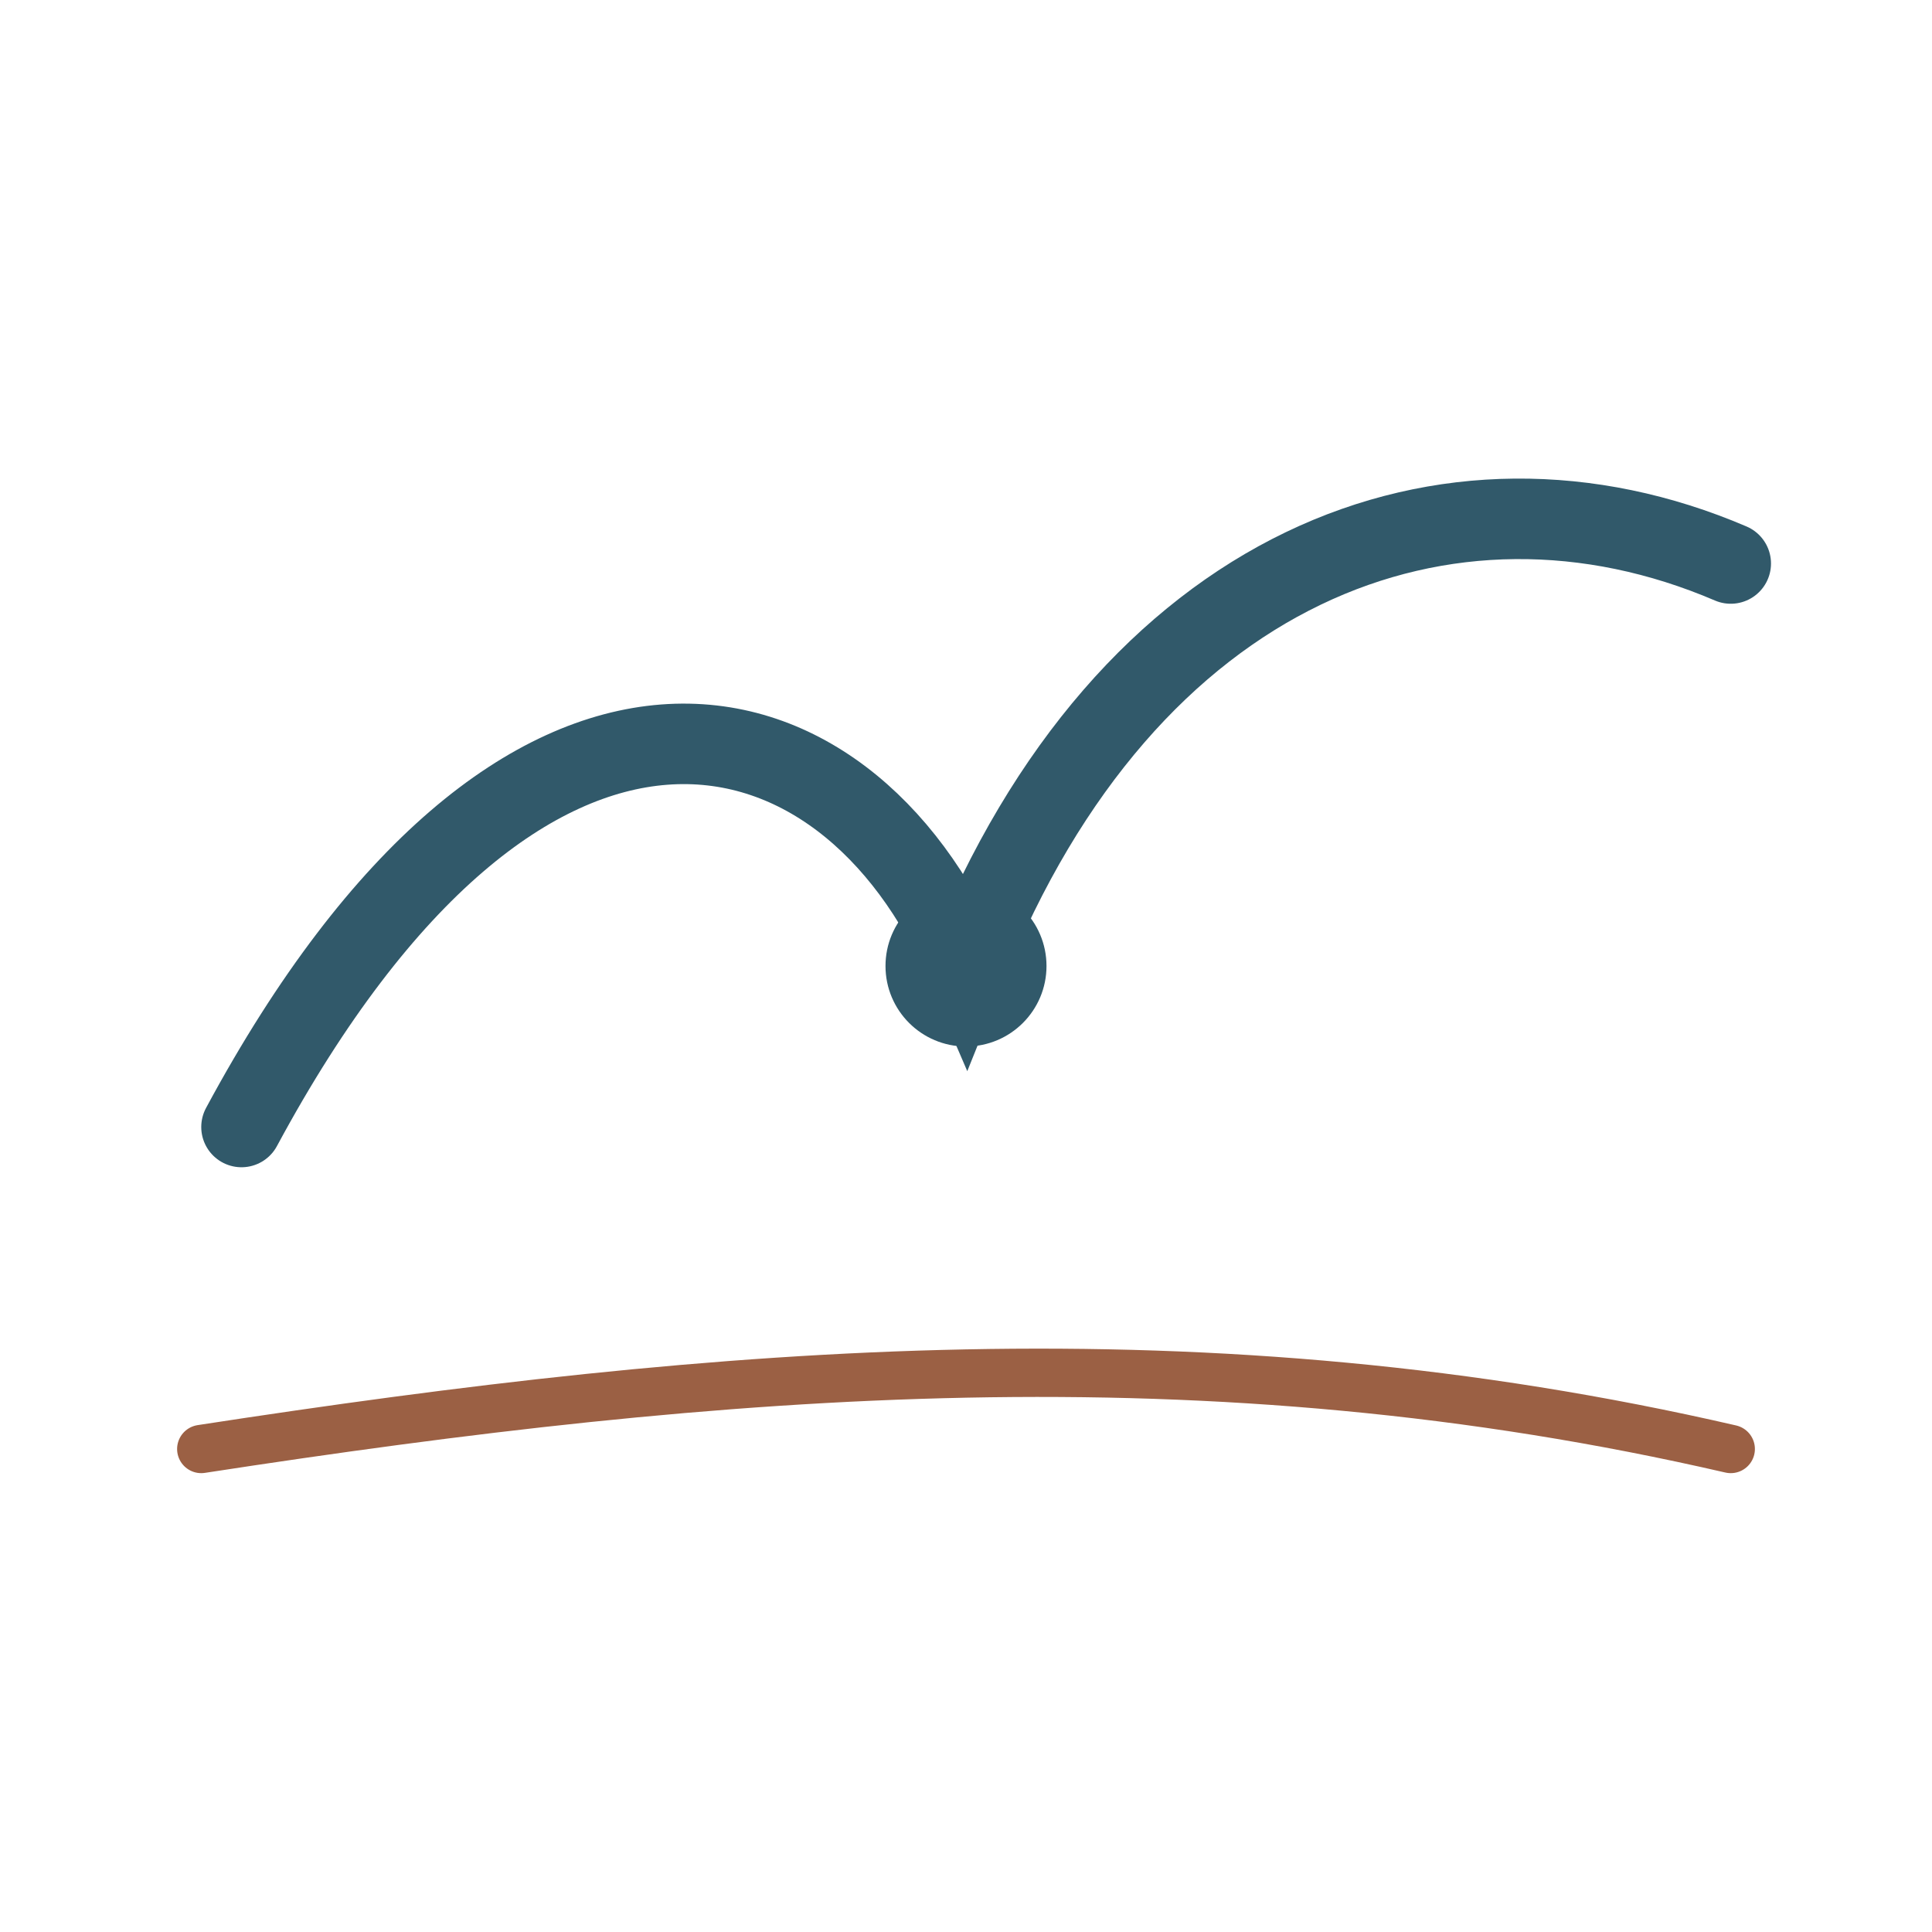
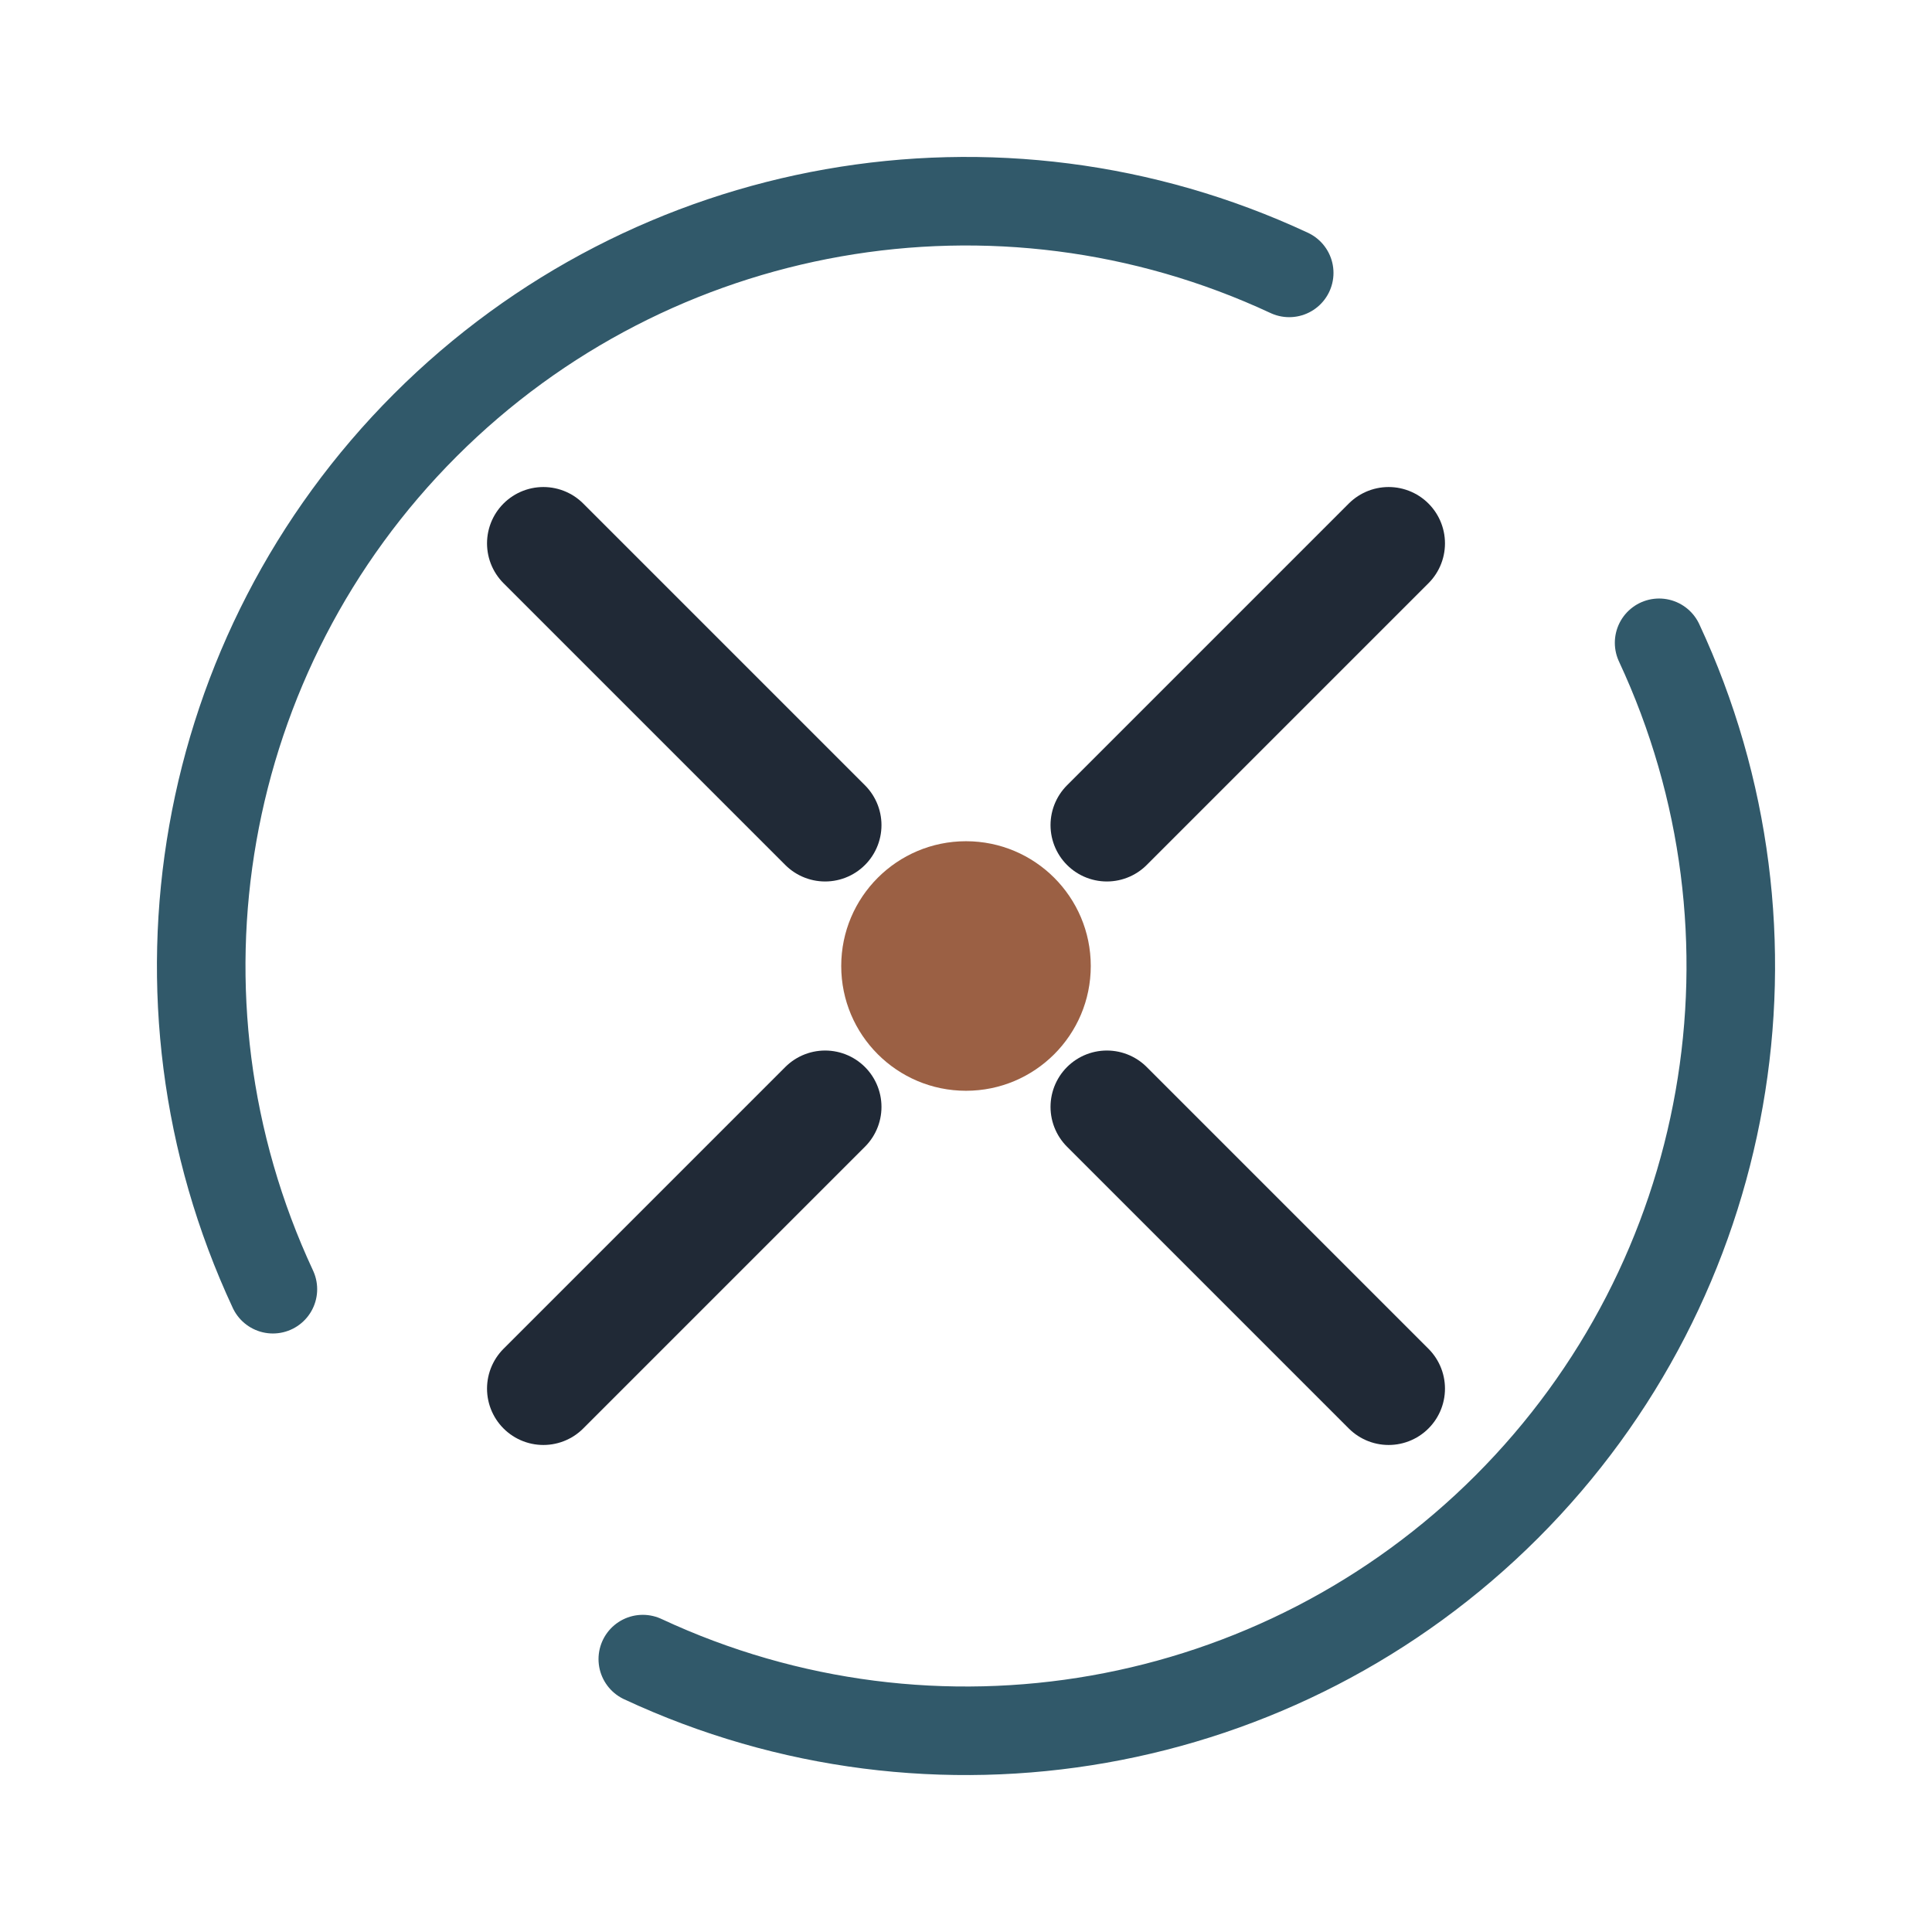
- <svg xmlns="http://www.w3.org/2000/svg" viewBox="0 0 48 48" fill="none">
-   <path d="M6 28C13 15 21 17 24 24C28 14 36 11 43 14" stroke="#31596a" stroke-width="2" stroke-linecap="round" />
-   <path d="M5 36C18 34 30 33 43 36" stroke="#9b6044" stroke-width="1.2" stroke-linecap="round" />
-   <circle cx="24" cy="24" r="2" fill="#31596a" />
+ <svg xmlns="http://www.w3.org/2000/svg" viewBox="0 0 48 48" fill="none" role="img" aria-labelledby="title desc">
+   <path d="M41.22 15.97A19 19 0 0 1 15.97 41.22M6.78 32.03A19 19 0 0 1 32.03 6.78" stroke="#31596a" stroke-width="2.2" stroke-linecap="round" />
+   <path d="M13.5 13.5 20.5 20.5M27.5 27.5 34.5 34.5M34.5 13.5 27.5 20.5M20.5 27.5 13.5 34.5" stroke="#202936" stroke-width="2.8" stroke-linecap="round" />
+   <circle cx="24" cy="24" r="3.1" fill="#9b6044" />
</svg>
